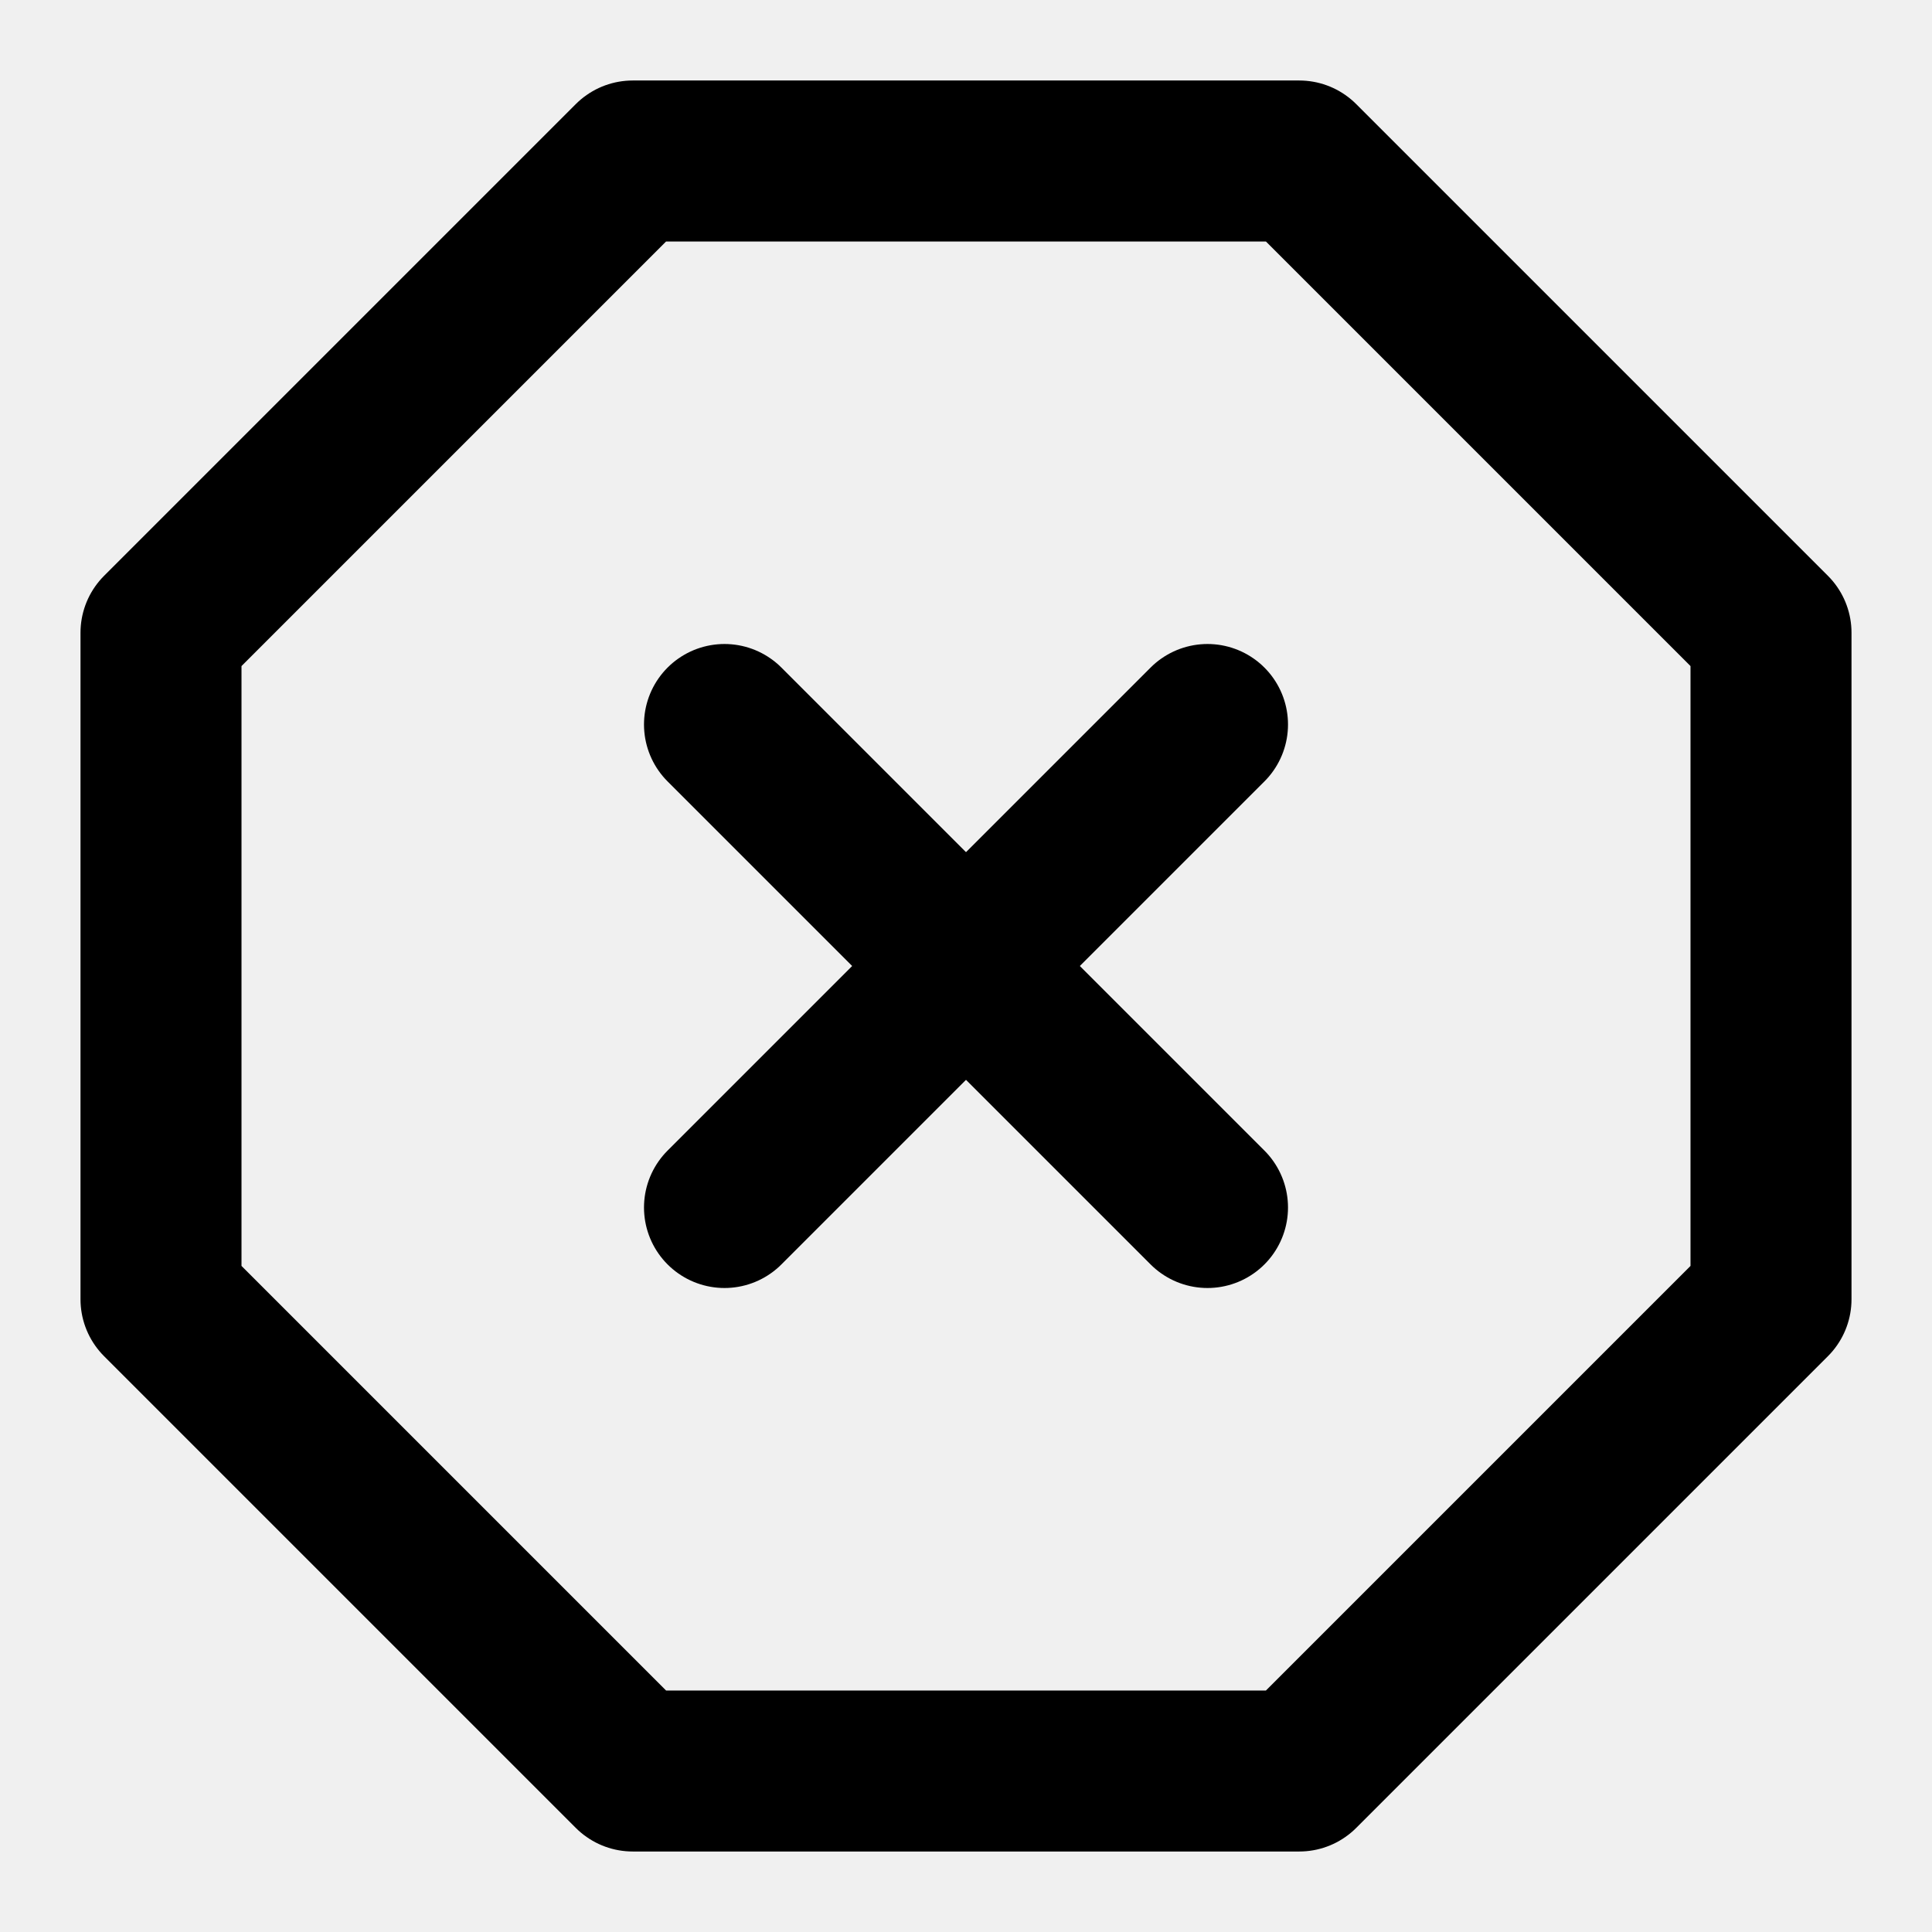
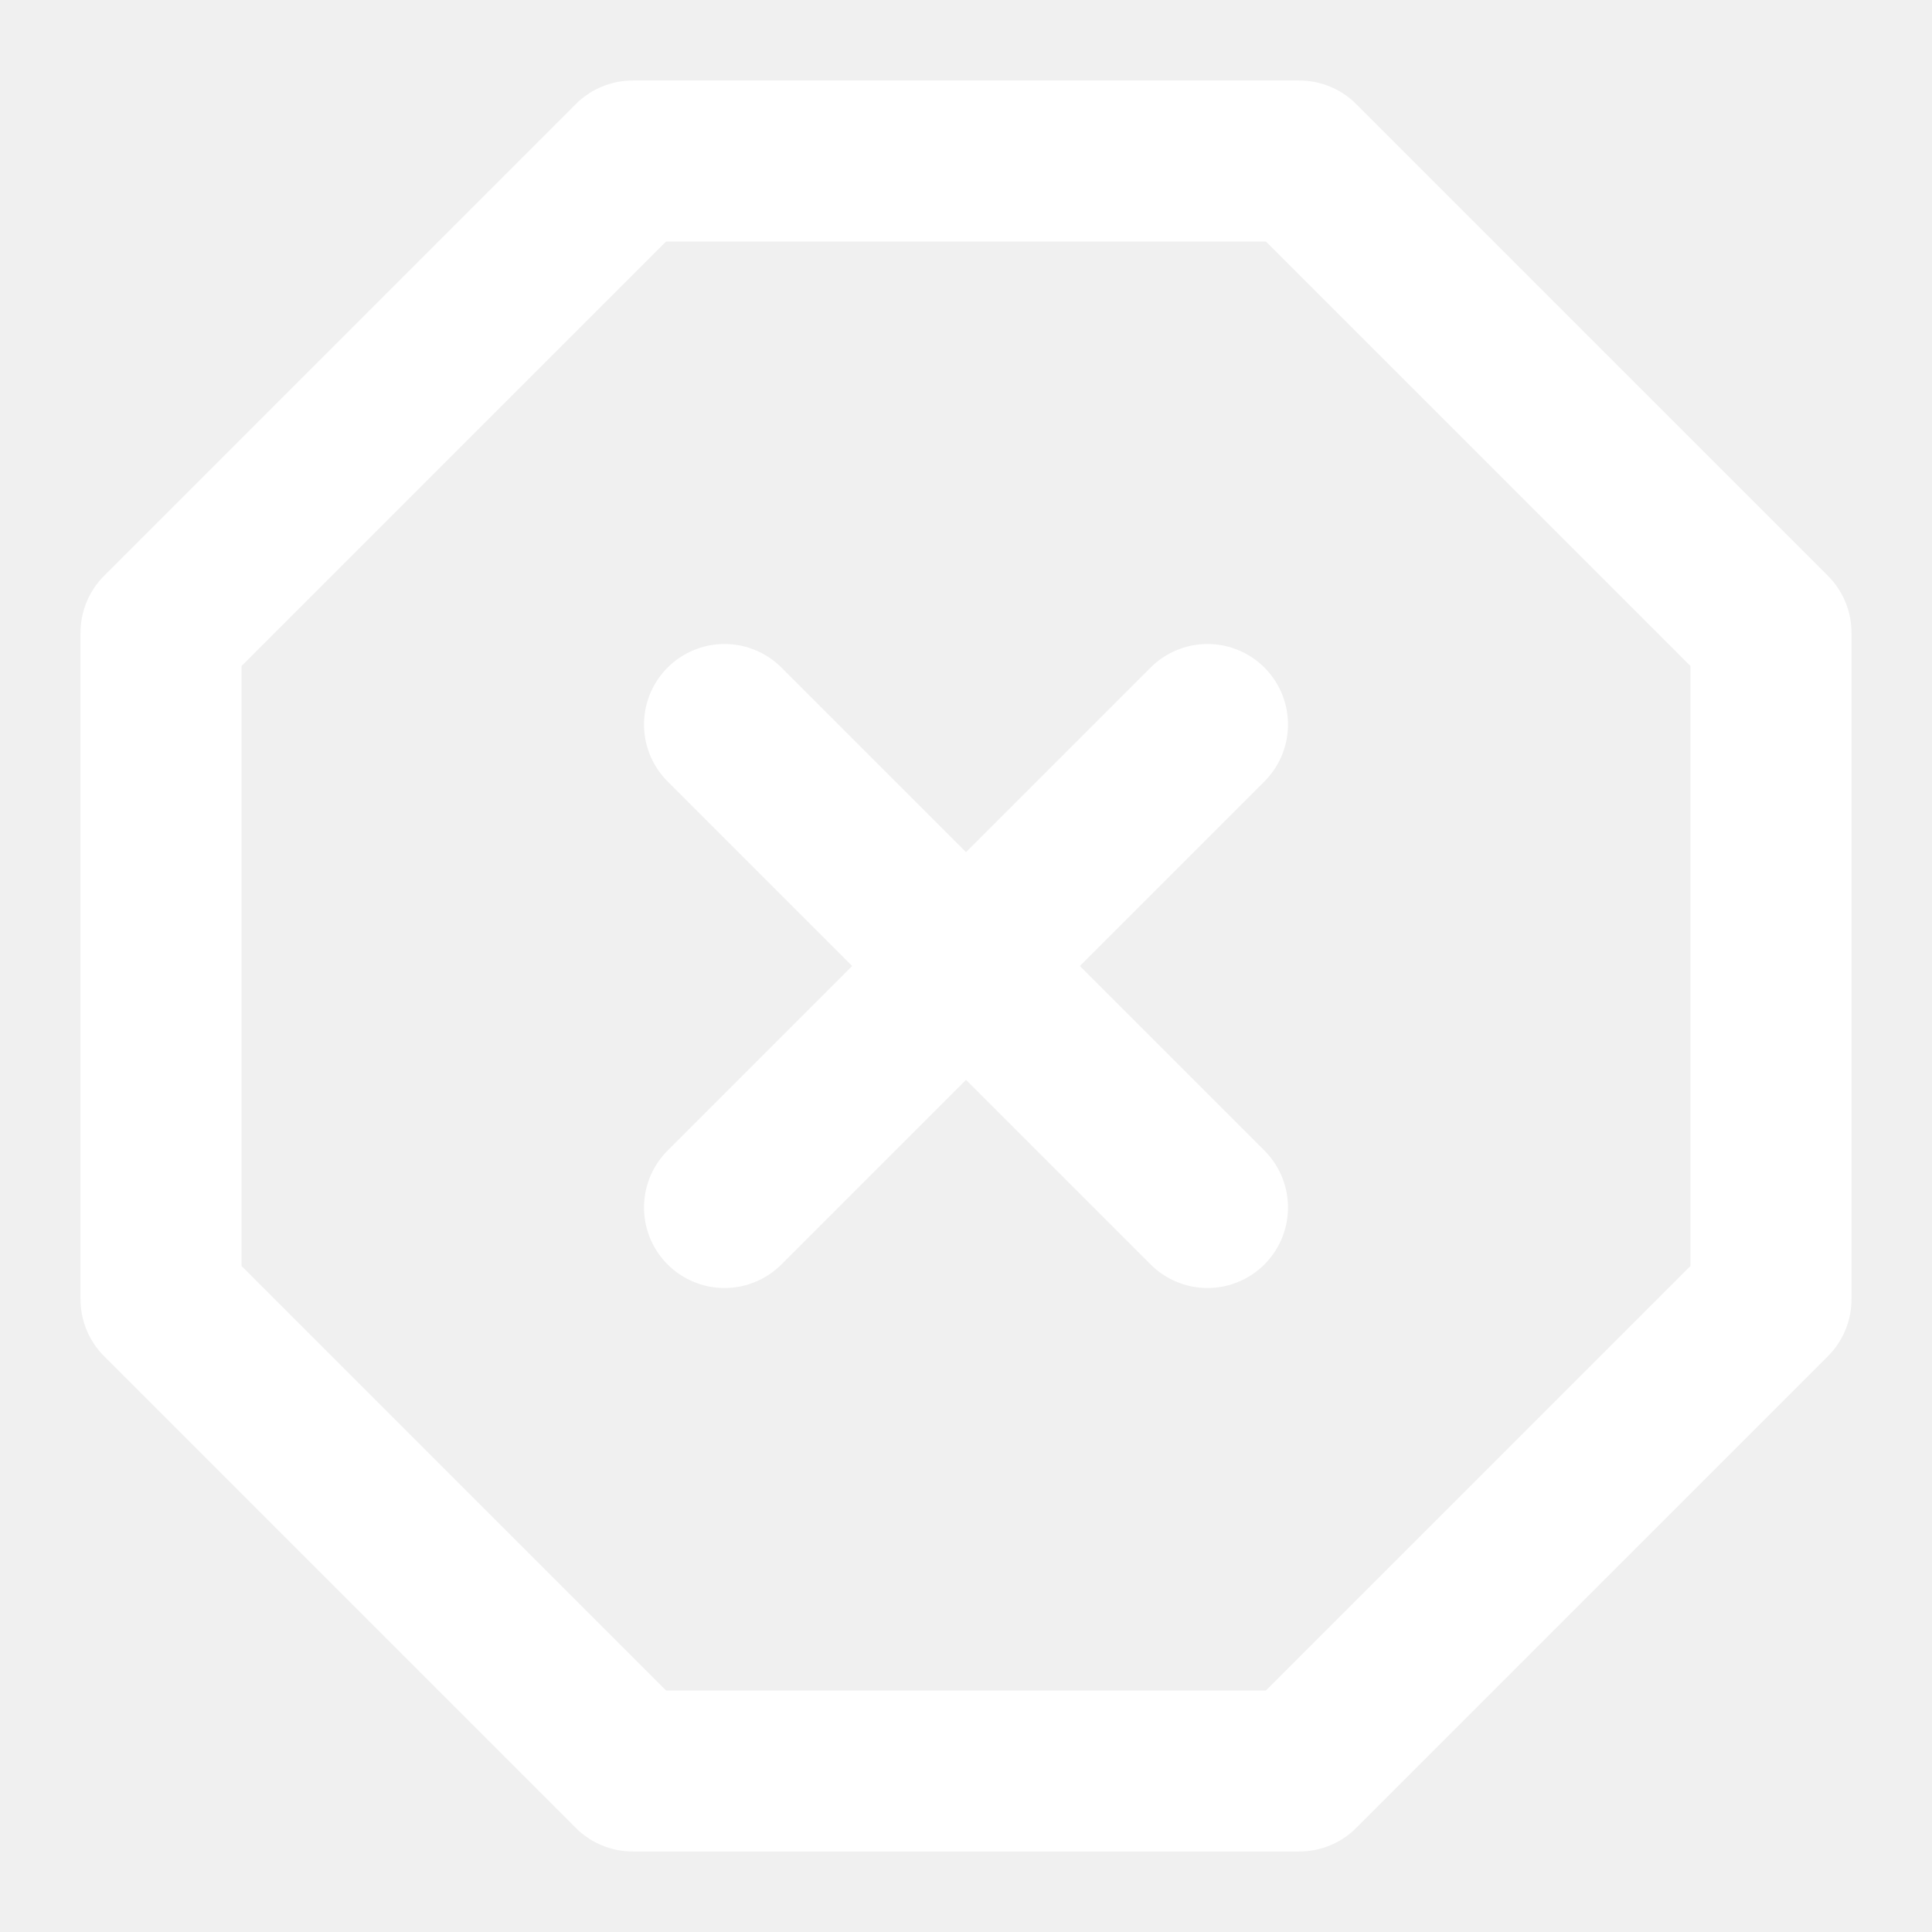
- <svg xmlns="http://www.w3.org/2000/svg" width="24" height="24" viewBox="0 0 24 24" fill="none" stroke="currentColor" stroke-width="2" stroke-linecap="round" stroke-linejoin="round" class="feather feather-x-octagon">
+ <svg xmlns="http://www.w3.org/2000/svg" width="24" height="24" viewBox="0 0 24 24" fill="none" stroke="white" stroke-width="2" stroke-linecap="round" stroke-linejoin="round" class="feather feather-x-octagon">
  <polygon points="7.86 2 16.14 2 22 7.86 22 16.14 16.14 22 7.86 22 2 16.14 2 7.86 7.86 2" />
  <line x1="15" y1="9" x2="9" y2="15" />
  <line x1="9" y1="9" x2="15" y2="15" />
</svg>
